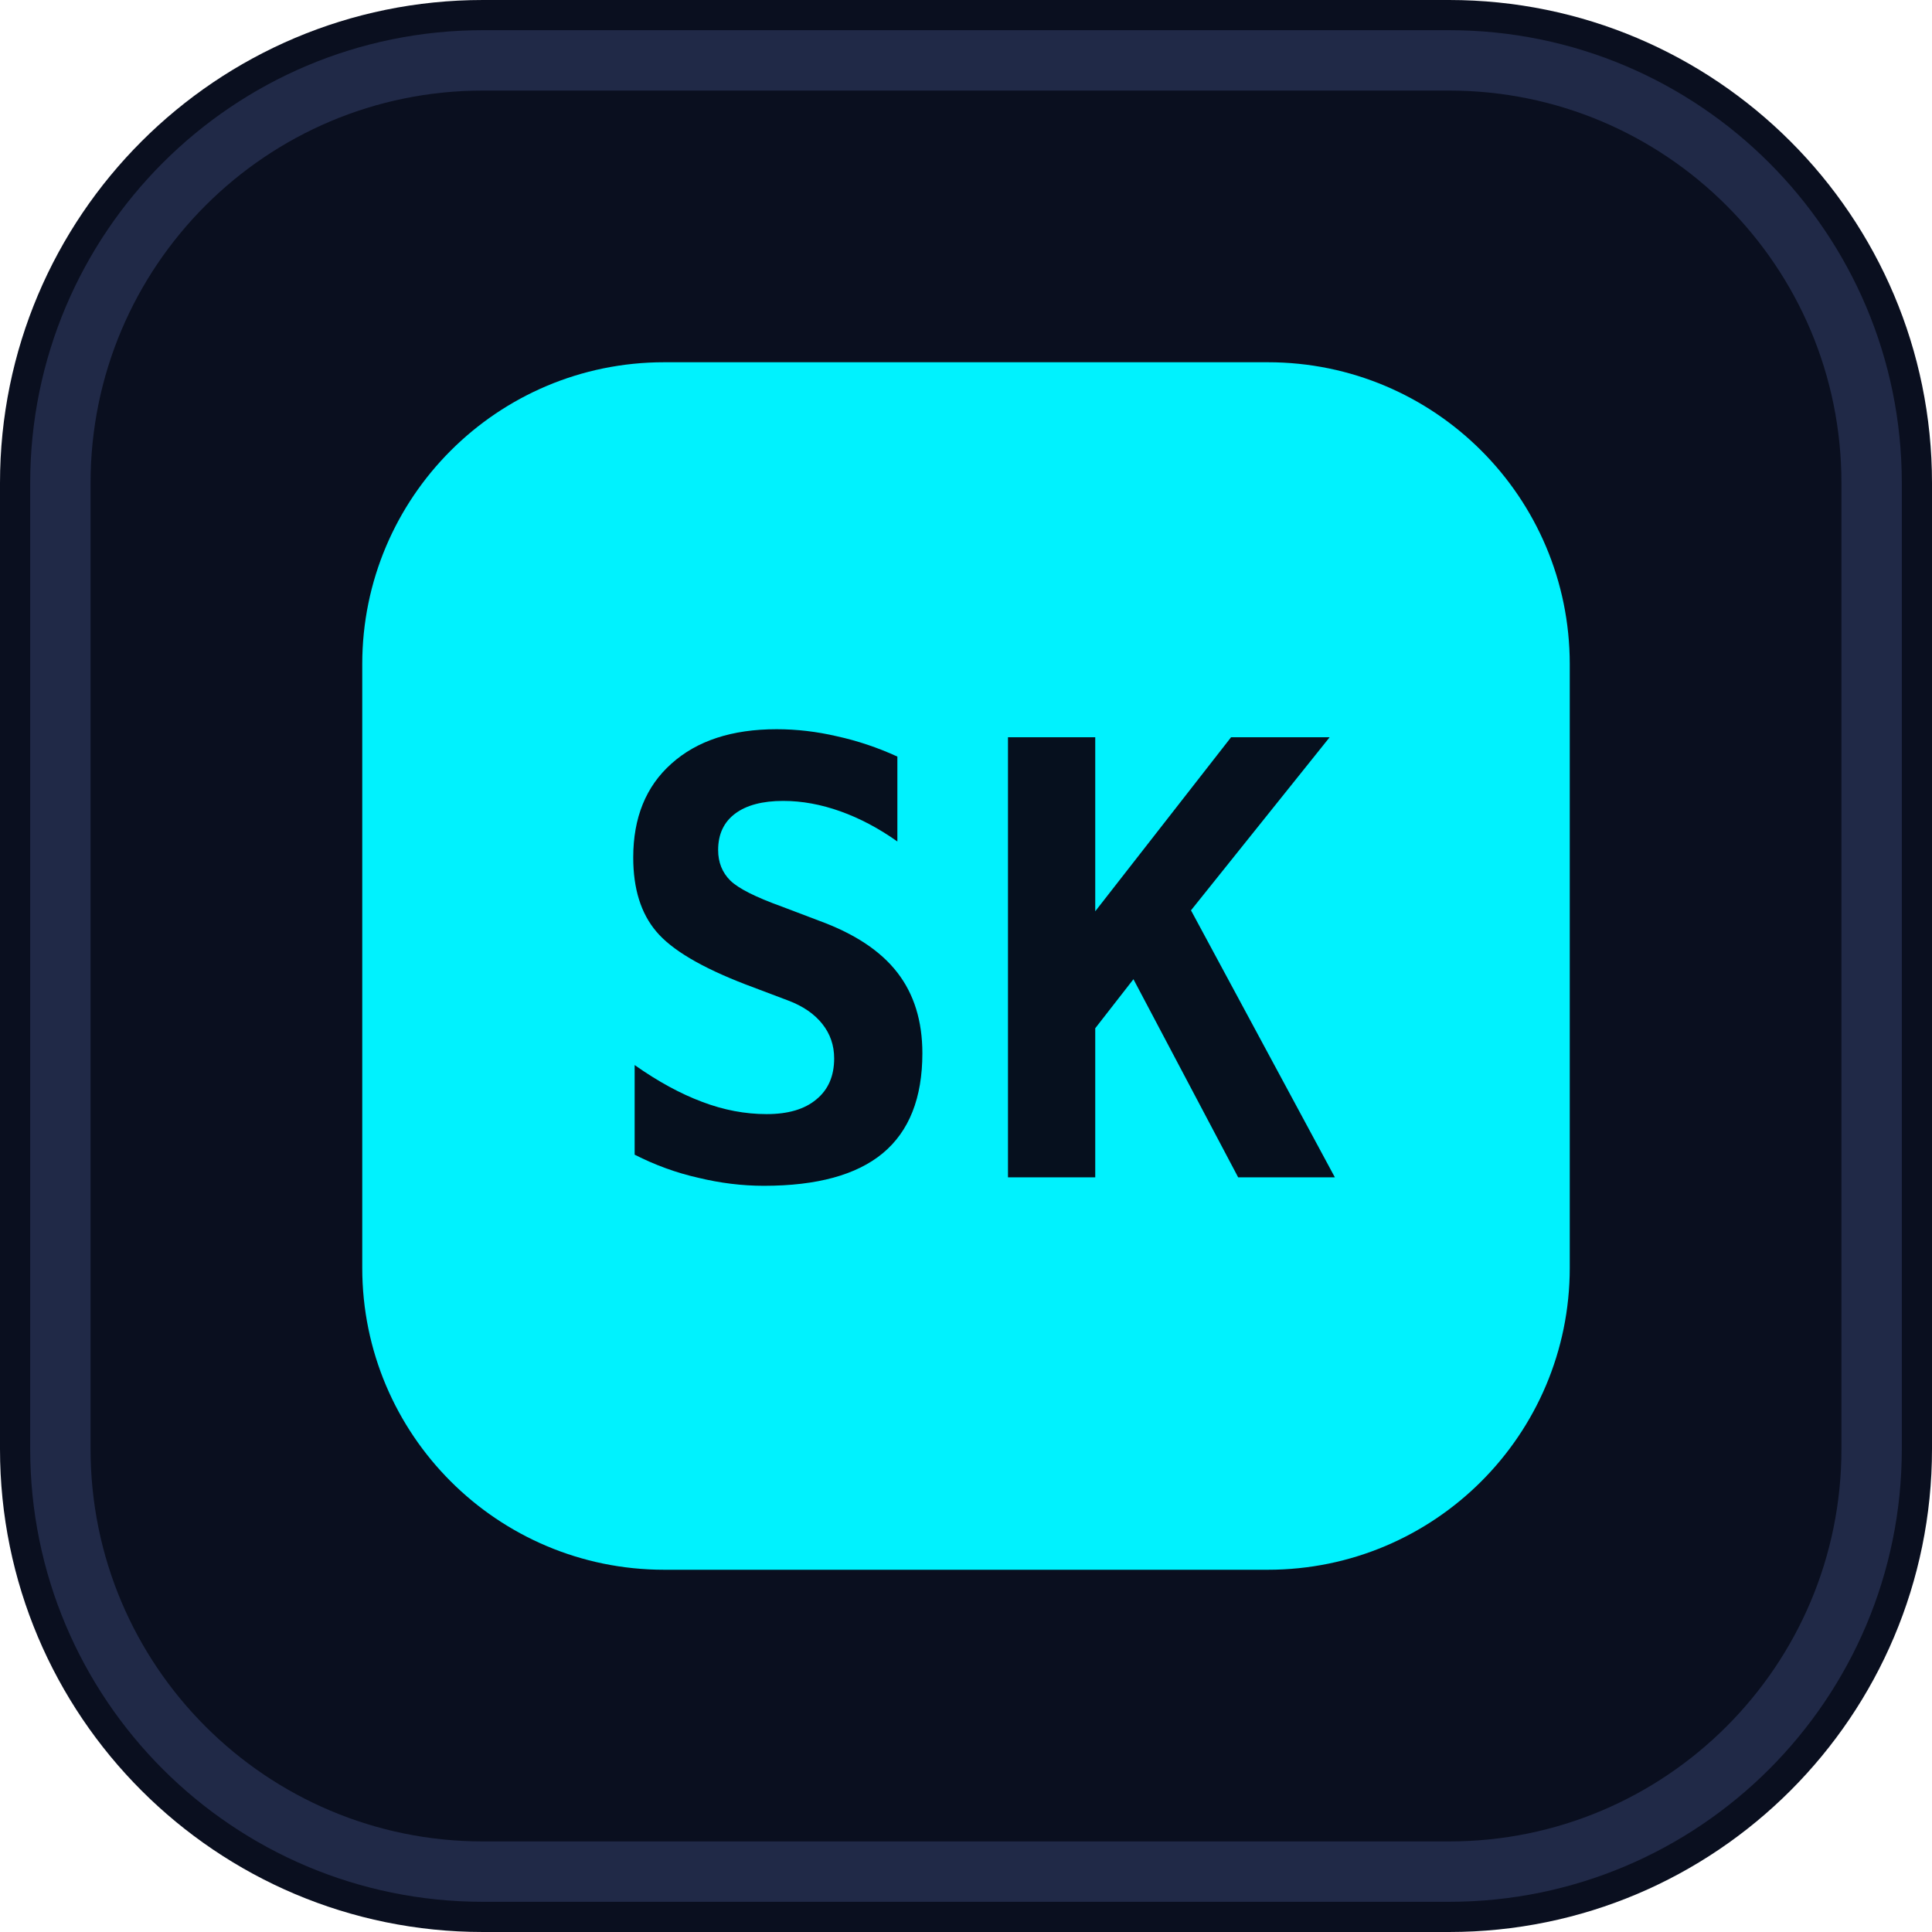
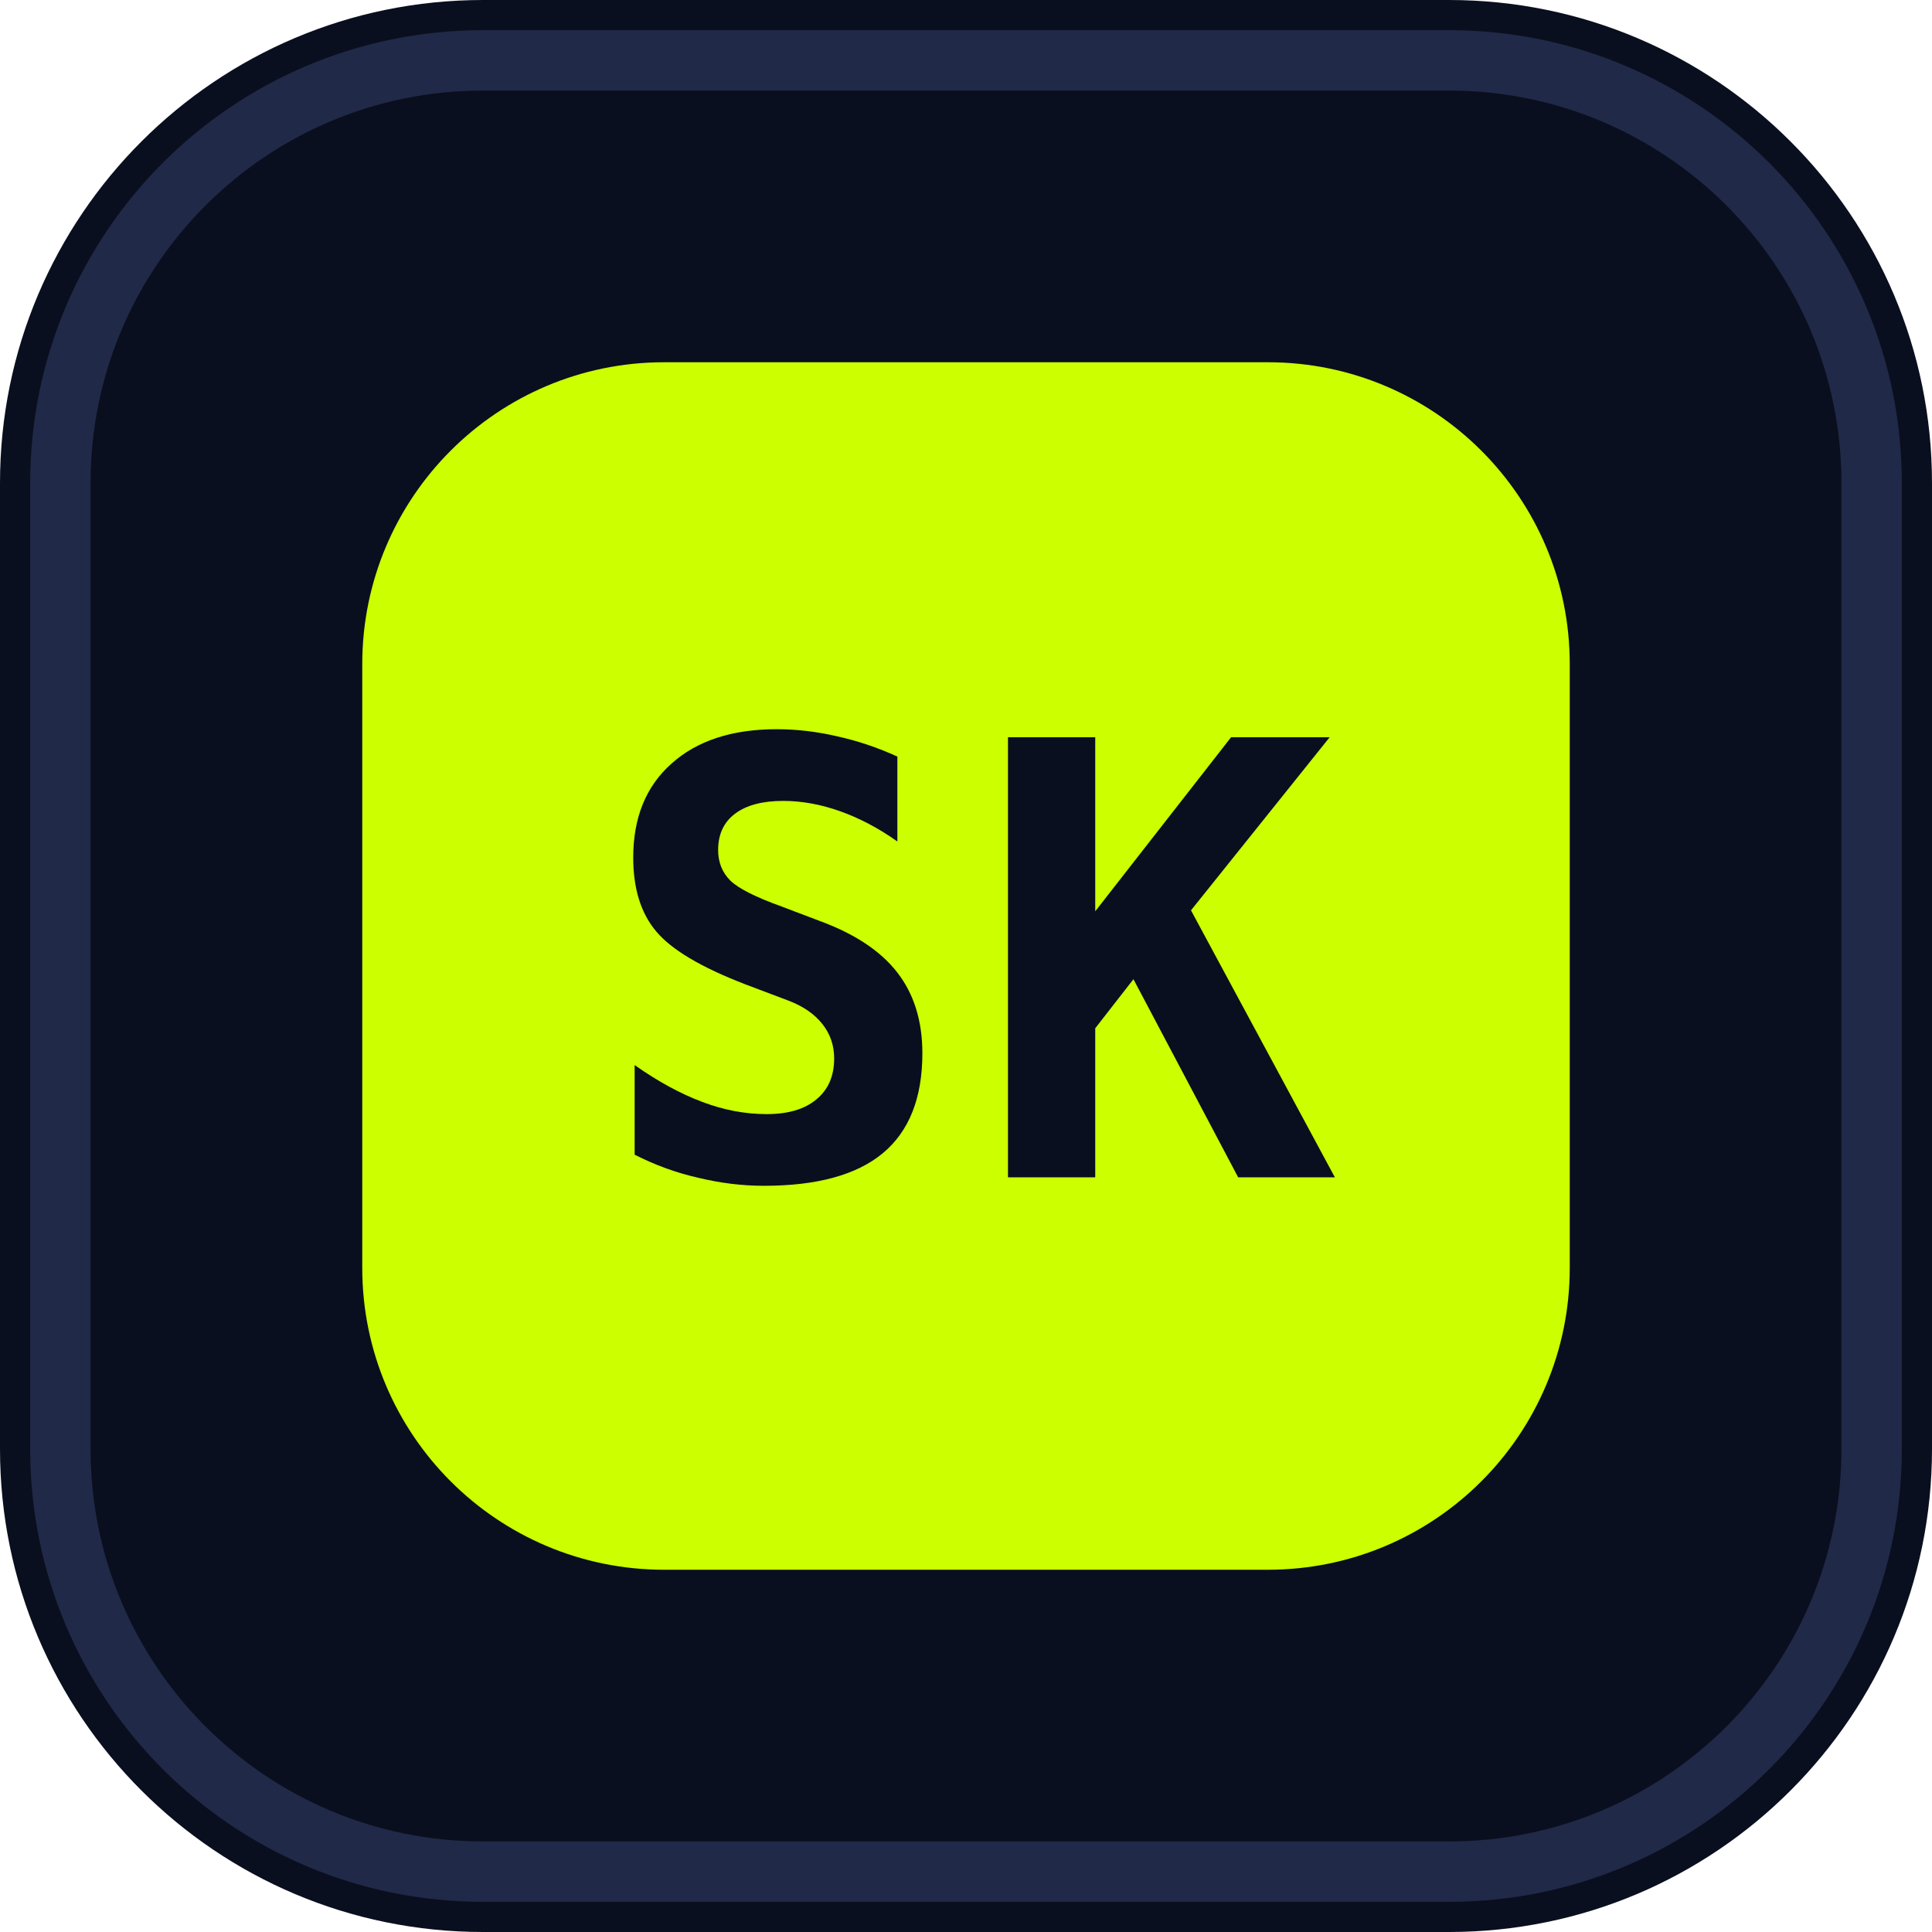
<svg xmlns="http://www.w3.org/2000/svg" viewBox="0 0 64 64">
  <rect width="64" height="64" rx="16" fill="#0A0F1F" />
  <rect x="2" y="2" width="60" height="60" rx="14" fill="none" stroke="#202947" stroke-width="2" />
-   <rect x="12" y="12" width="40" height="40" rx="10" fill="#00F2FE" />
-   <text x="32" y="39" font-family="'JetBrains Mono', monospace" font-weight="700" font-size="20" fill="#06101E" text-anchor="middle" letter-spacing="0.5">SK</text>
+   <rect x="12" y="12" width="40" height="40" rx="10" fill="#CCFF00" />
+   <text x="32" y="39" font-family="'JetBrains Mono', monospace" font-weight="700" font-size="20" fill="#0A0F1F" text-anchor="middle" letter-spacing="0.5">SK</text>
</svg>
